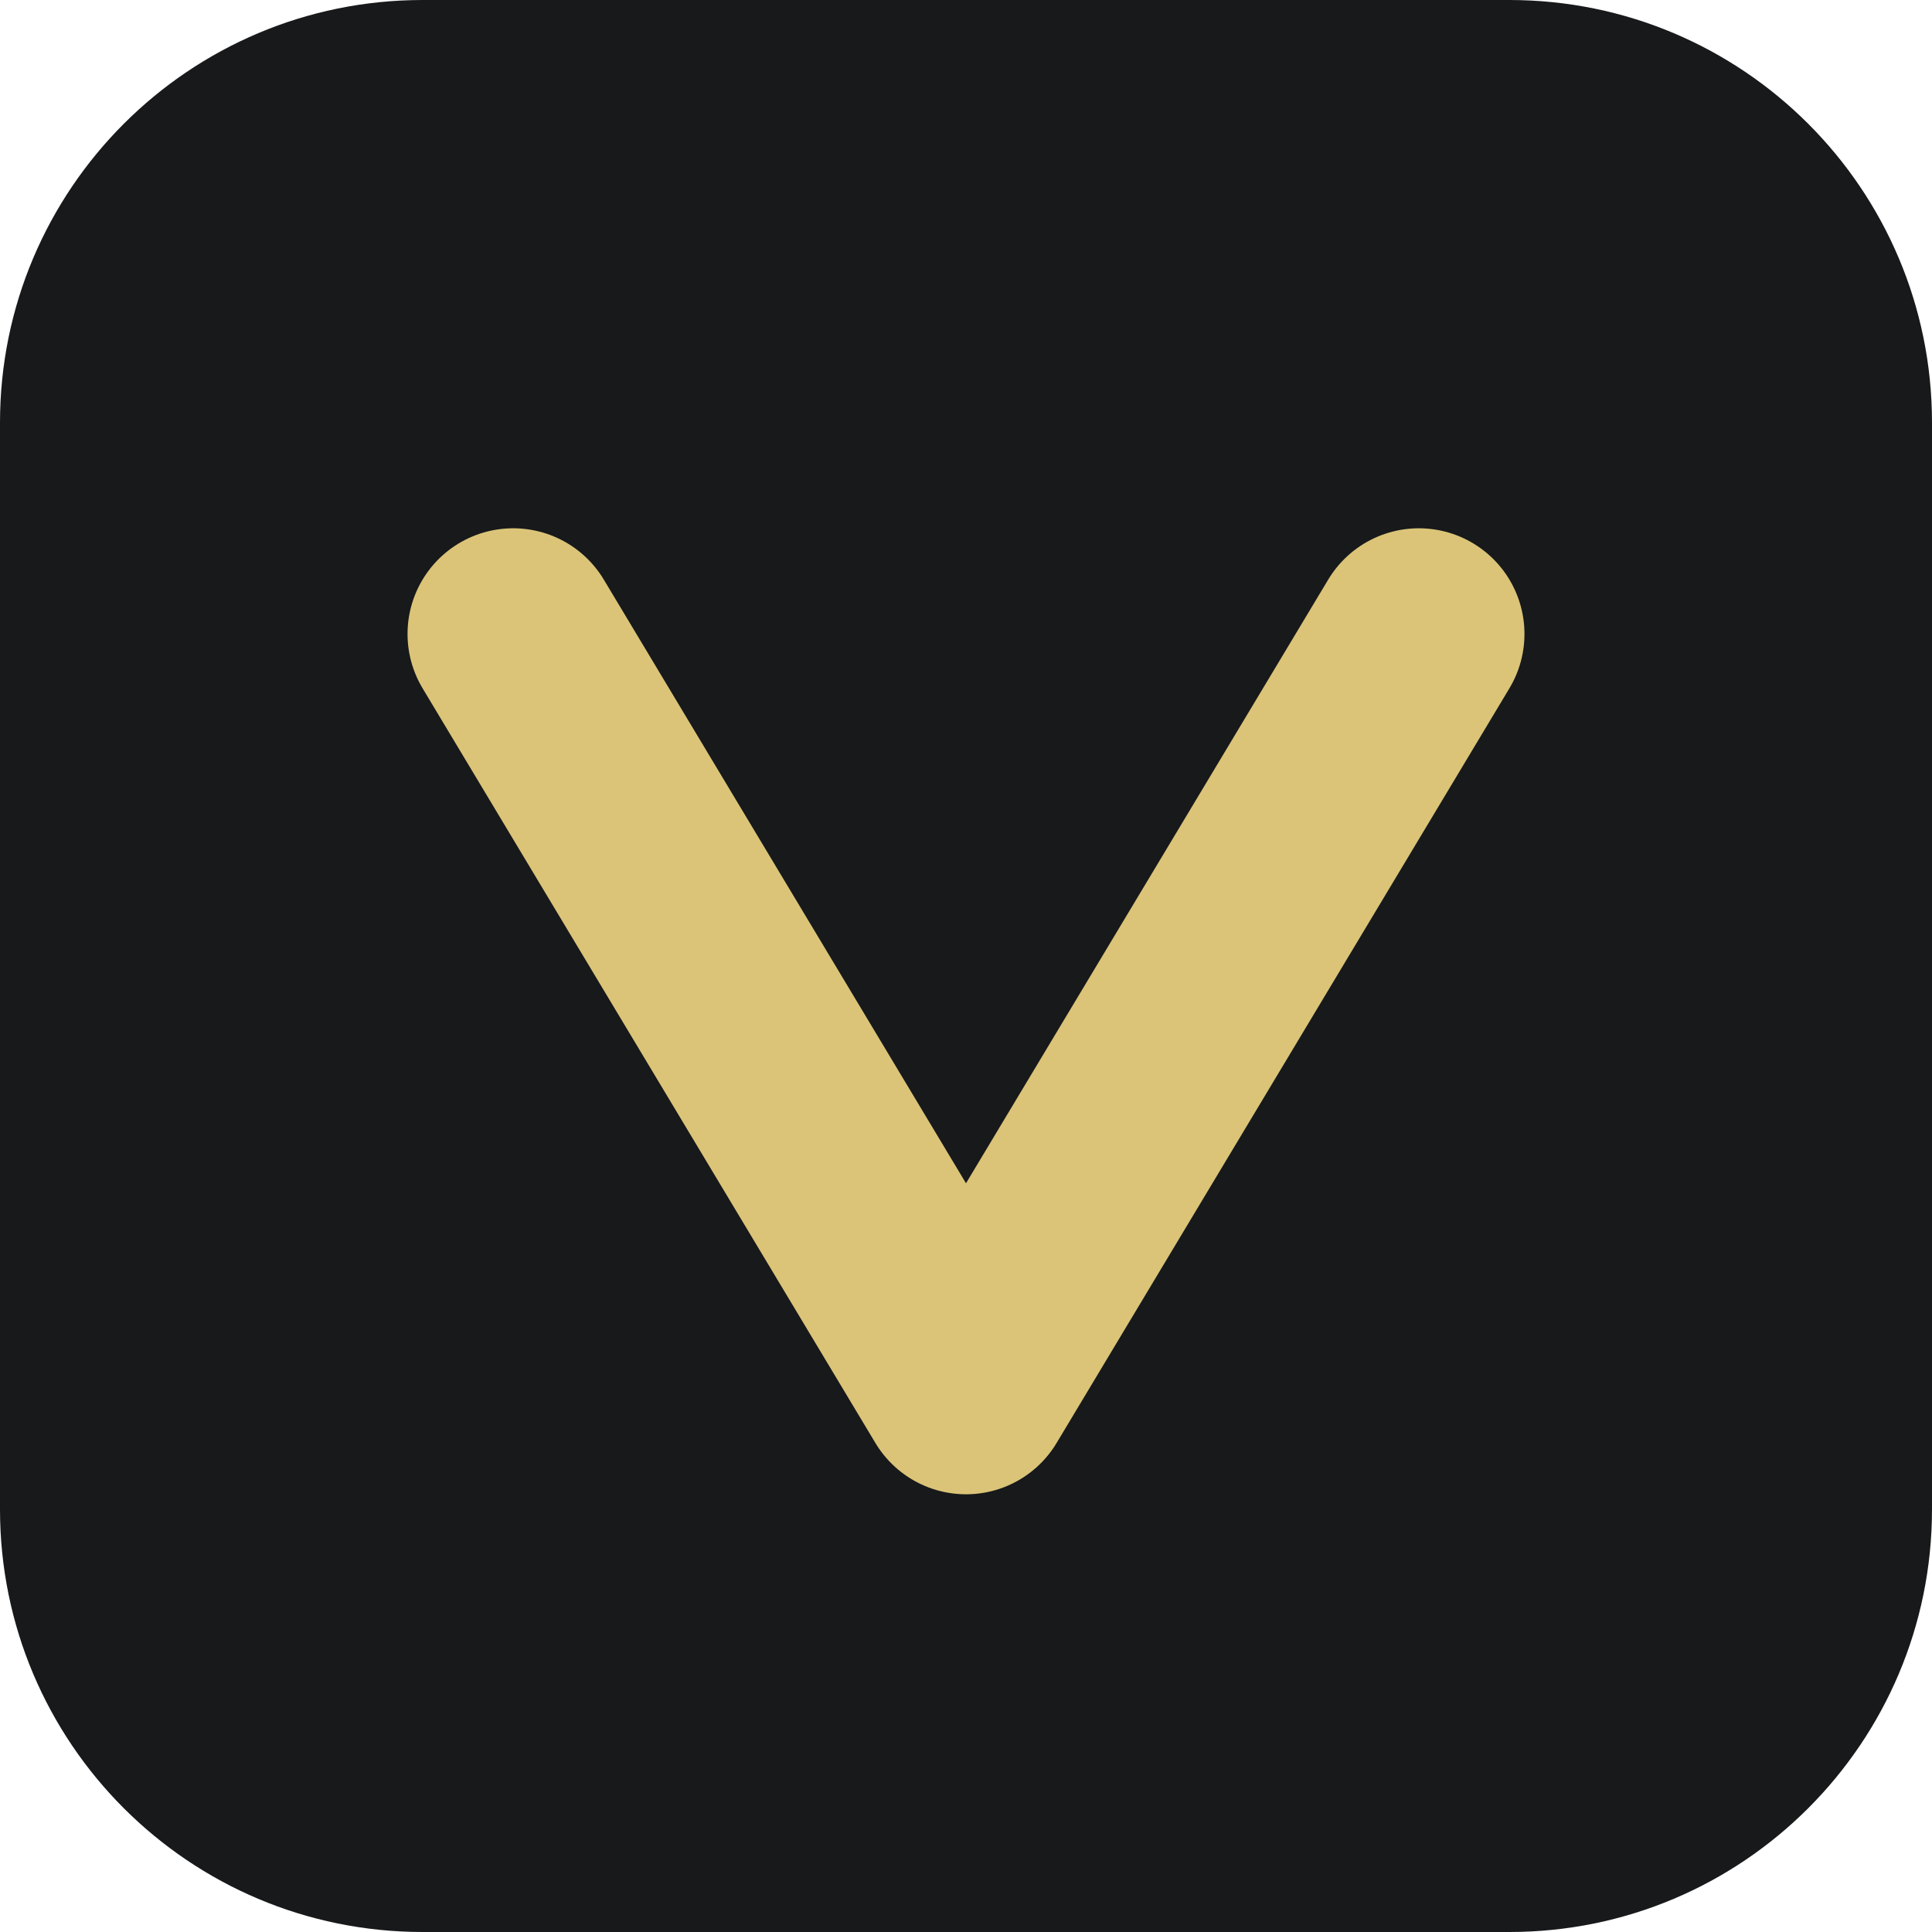
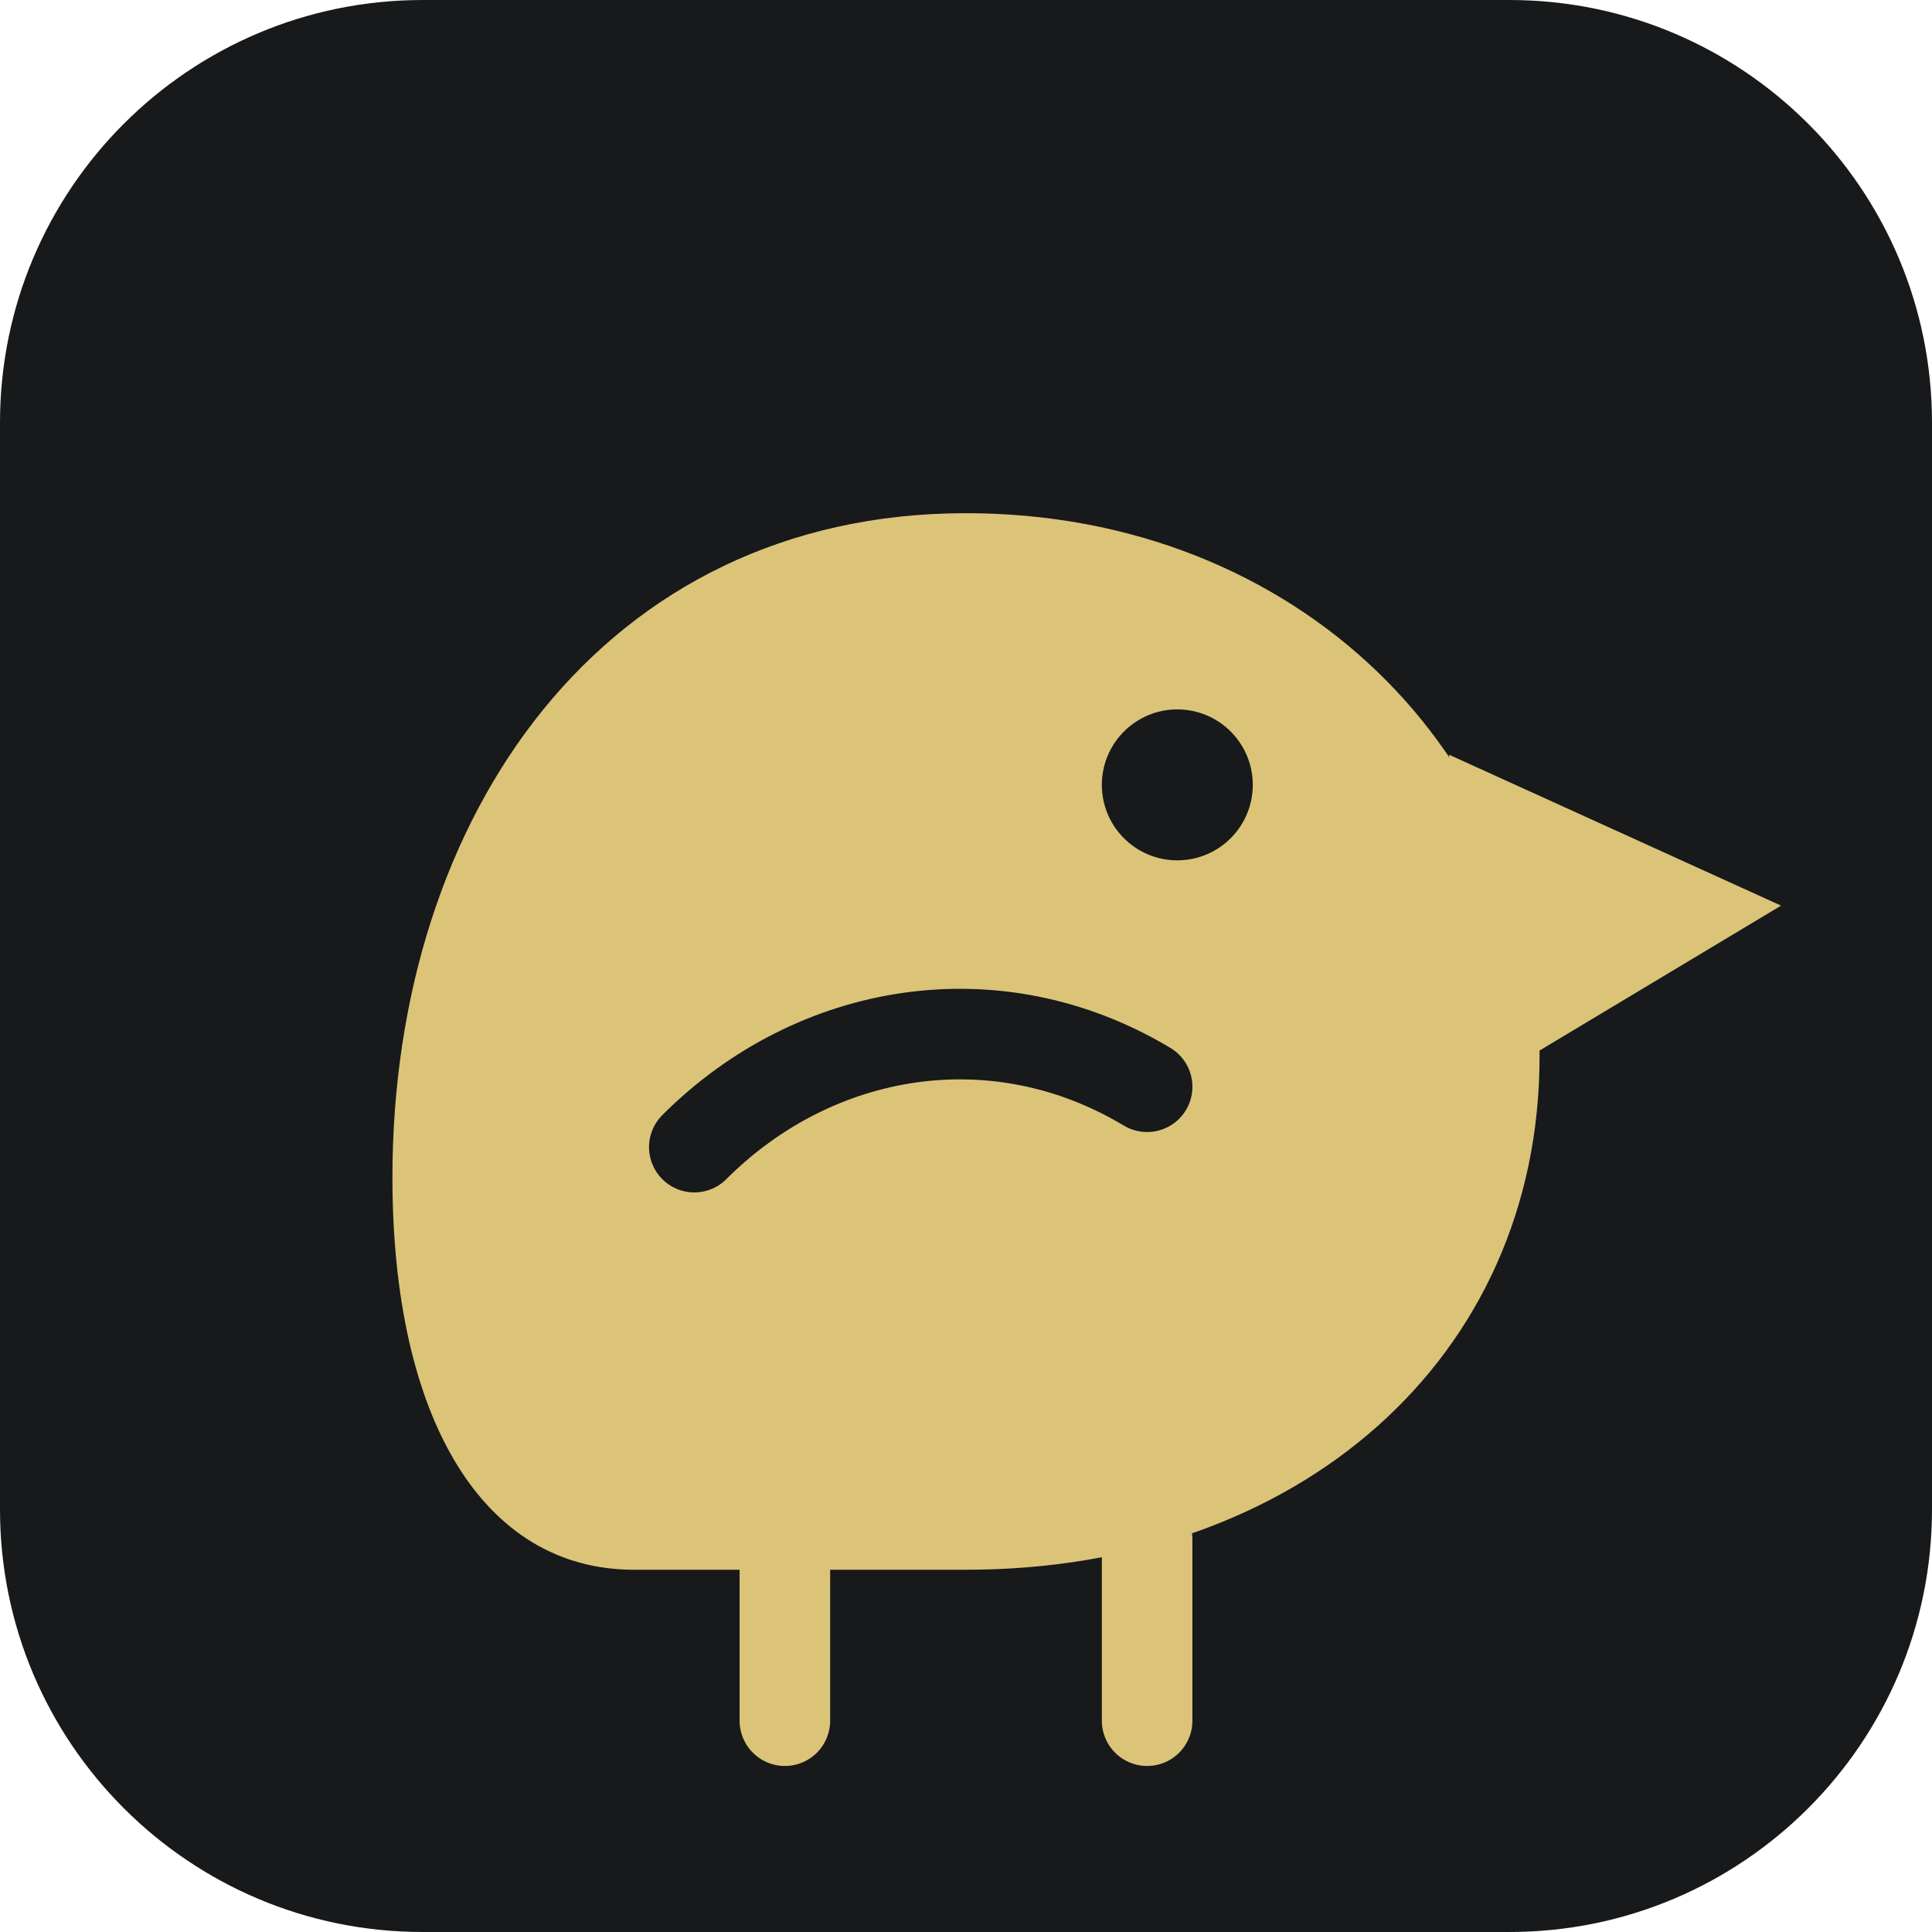
<svg xmlns="http://www.w3.org/2000/svg" viewBox="0 0 64 64">
  <rect width="64" height="64" rx="14" fill="#17191b" />
-   <path d="m17 21 15 25 15-25" fill="none" stroke="#dbc478" stroke-width="7" stroke-linecap="round" stroke-linejoin="round" />
+   <path d="M13 39c0-12 7-22 19-22 11 0 19 8 19 18 0 10-8 17-19 17H21c-5 0-8-5-8-13Z" fill="#dbc478" />
+   <path d="m48 25 11 5-10 6" fill="#dbc478" />
+   <circle cx="39" cy="26" r="2.5" fill="#17191b" />
+   <path d="M23 38c4-4 10-5 15-2" fill="none" stroke="#17191b" stroke-width="3" stroke-linecap="round" />
+   <path d="M26 51v6m12-6v6" fill="none" stroke="#dbc478" stroke-width="3" stroke-linecap="round" />
</svg>
